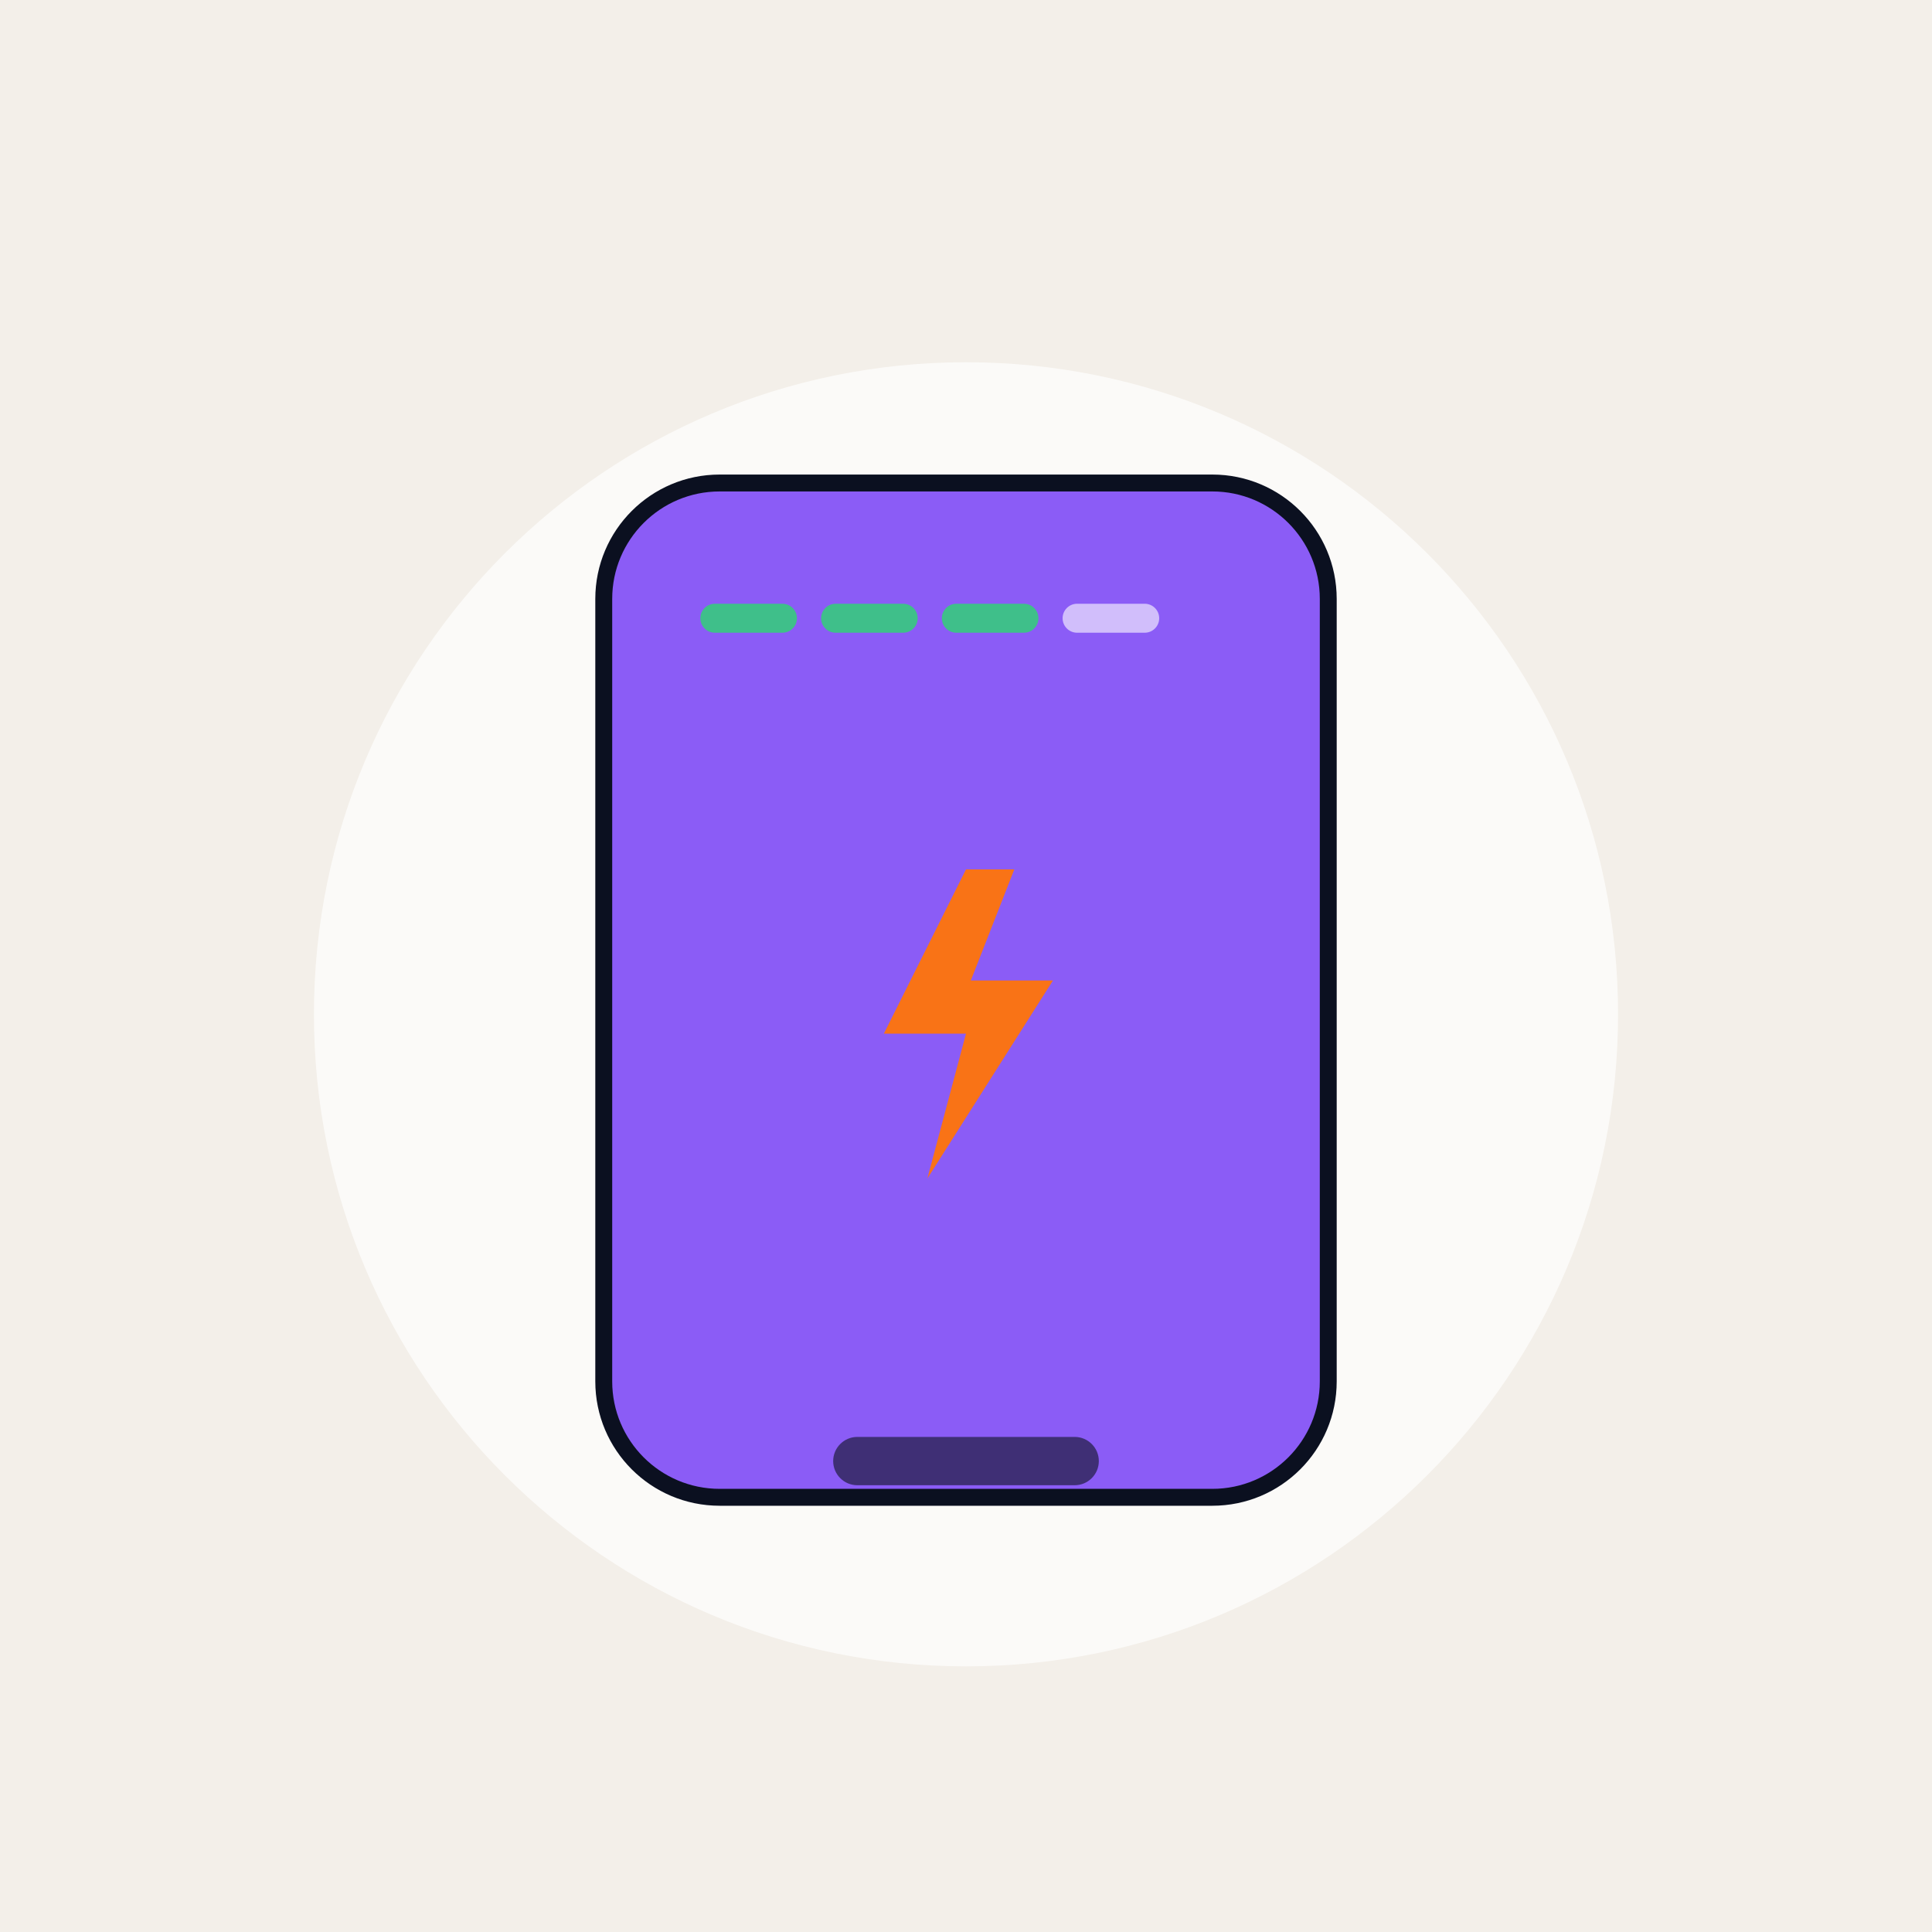
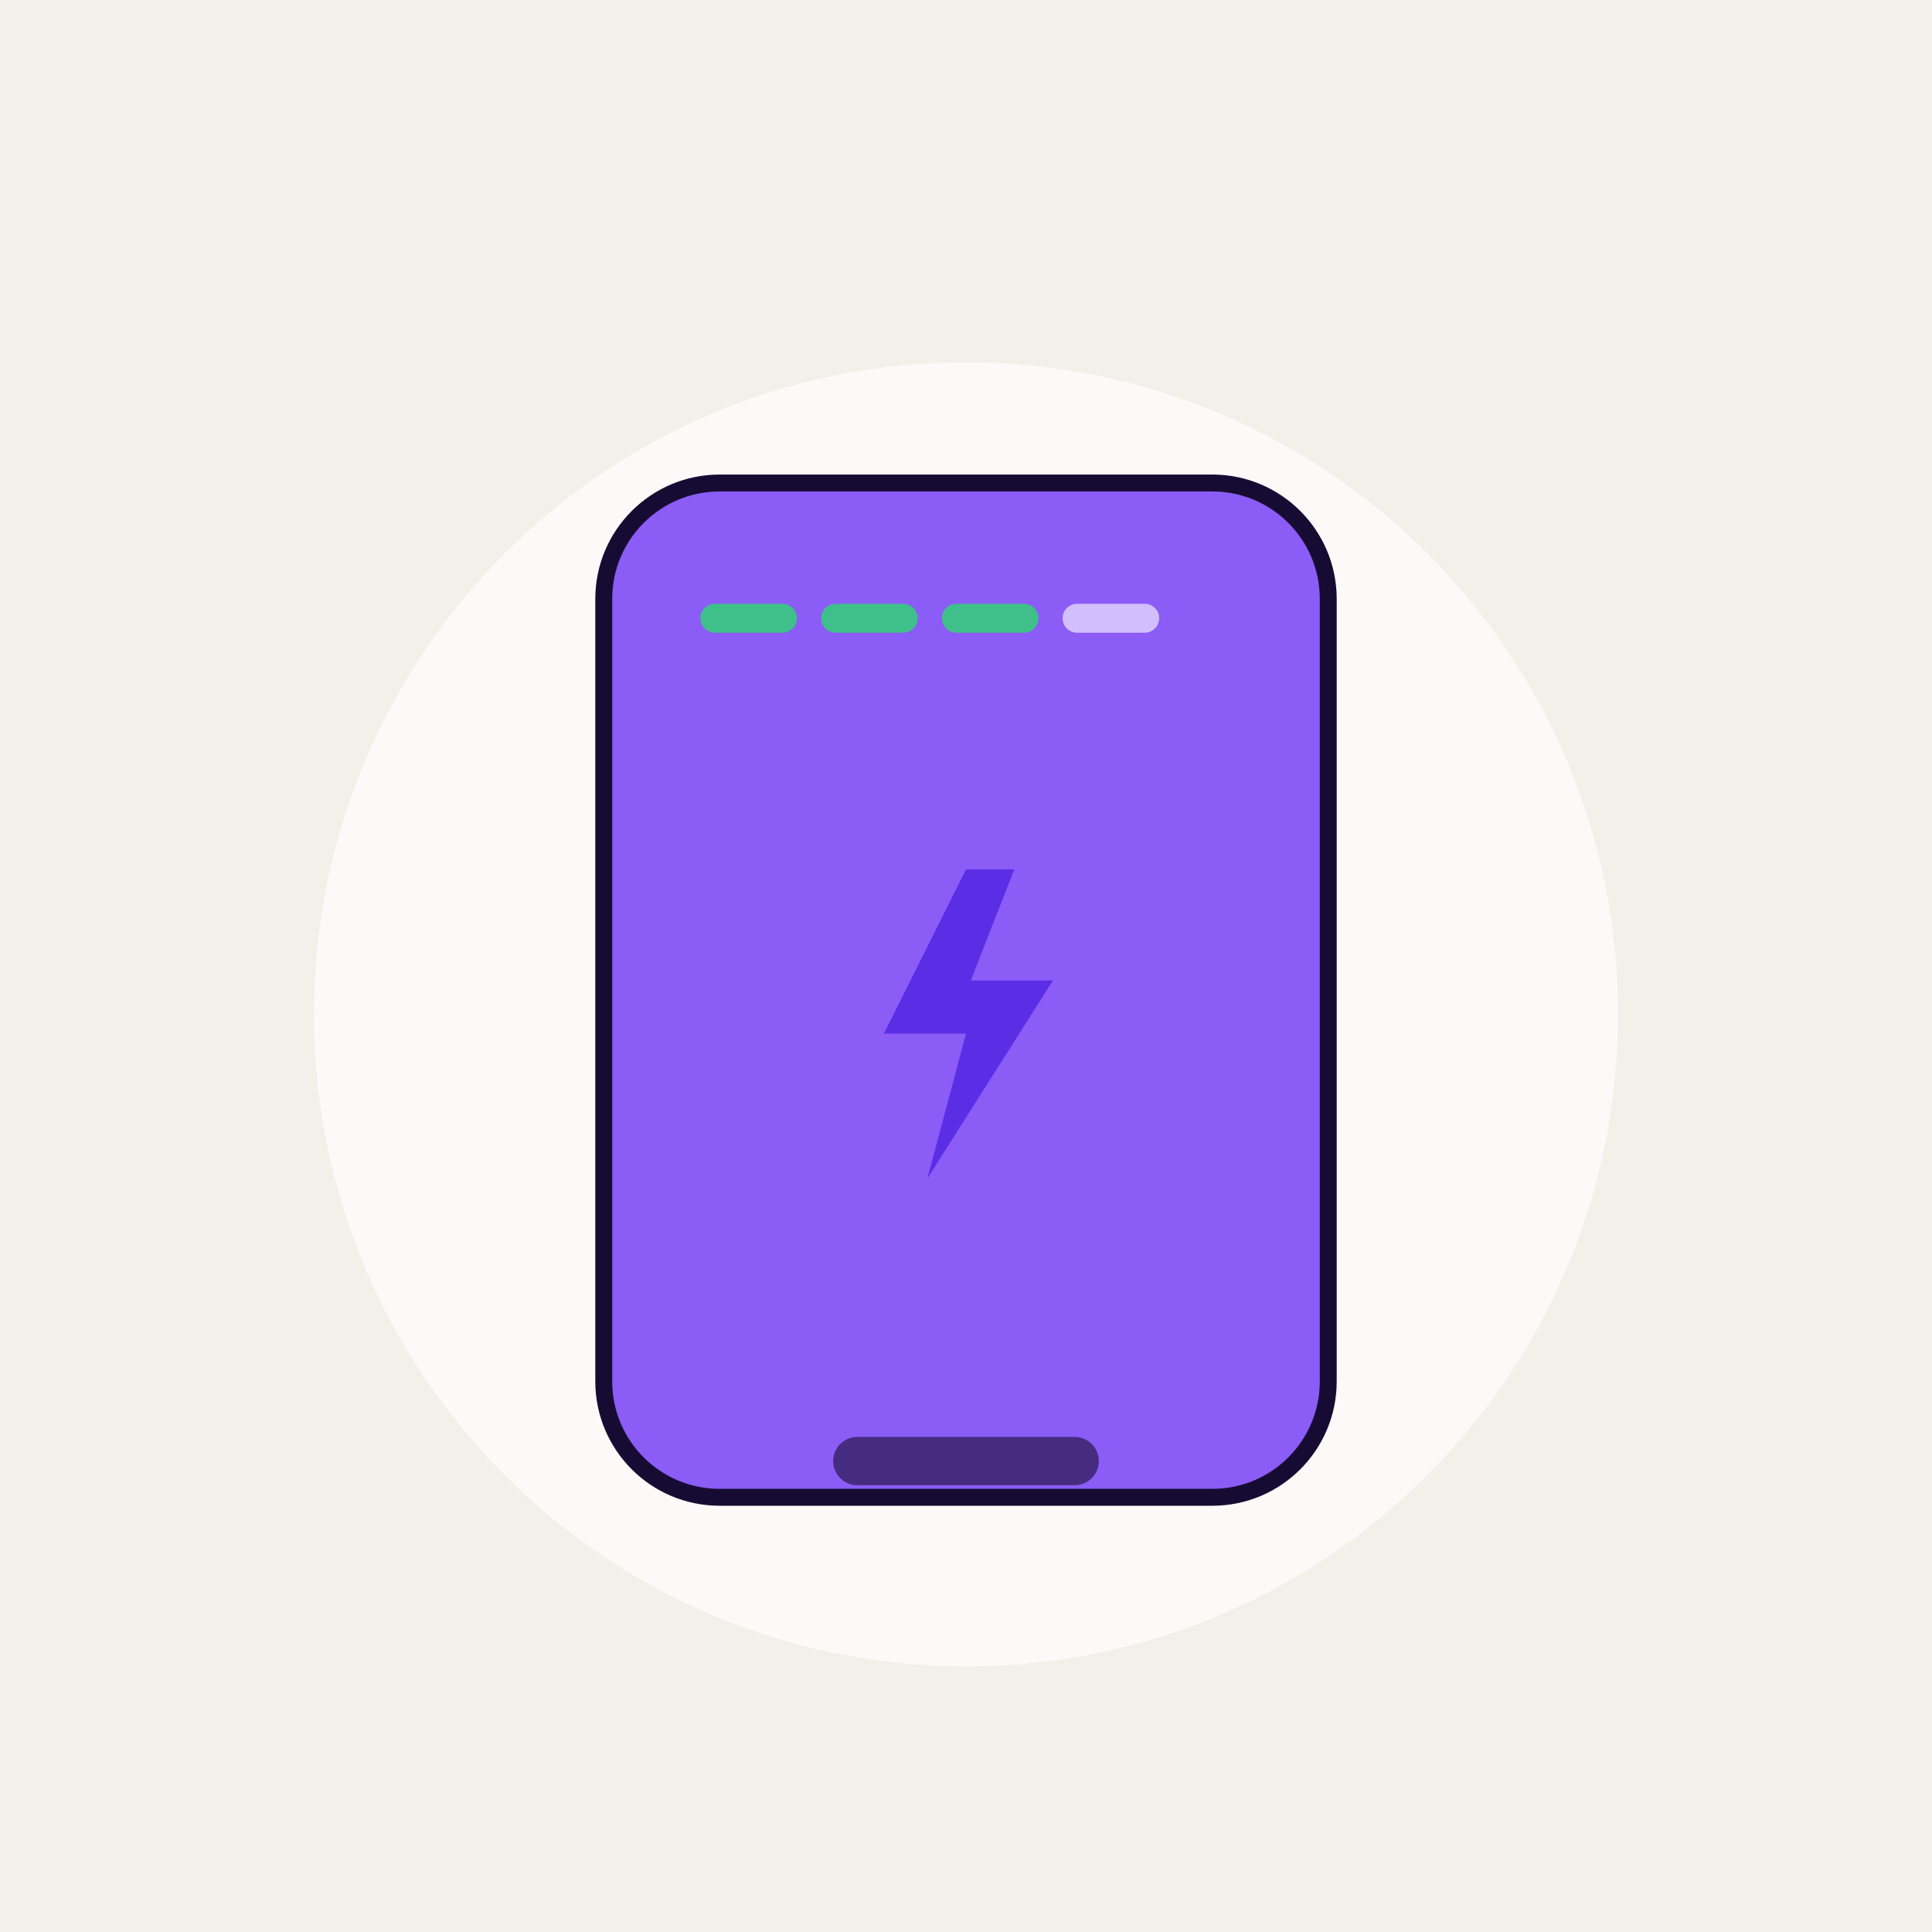
<svg xmlns="http://www.w3.org/2000/svg" viewBox="0 0 800 800" role="img">
  <rect width="800" height="800" fill="#f3efe9" />
  <circle cx="400" cy="420" r="270" fill="#ffffff" opacity=".7" />
-   <rect x="250" y="200" width="300" height="420" rx="48" fill="#8b5cf6" stroke="#0b1020" stroke-width="7" />
+   <rect x="250" y="200" width="300" height="420" rx="48" fill="#8b5cf6" stroke="#160c33" stroke-width="7" />
  <rect x="290" y="250" width="40" height="12" rx="6" fill="#3fbf8a" />
  <rect x="340" y="250" width="40" height="12" rx="6" fill="#3fbf8a" />
  <rect x="390" y="250" width="40" height="12" rx="6" fill="#3fbf8a" />
  <rect x="440" y="250" width="40" height="12" rx="6" fill="#ffffff" opacity=".6" />
-   <rect x="345" y="595" width="110" height="20" rx="10" fill="#0b1020" opacity=".6" />
-   <path d="M400 360 l-34 68 h34 l-16 60 l52 -82 h-34 l18 -46z" fill="#f97316" />
+   <rect x="345" y="595" width="110" height="20" rx="10" fill="#160c33" opacity=".6" />
+   <path d="M400 360 l-34 68 h34 l-16 60 l52 -82 h-34 l18 -46z" fill="#5b2ee6" />
</svg>
